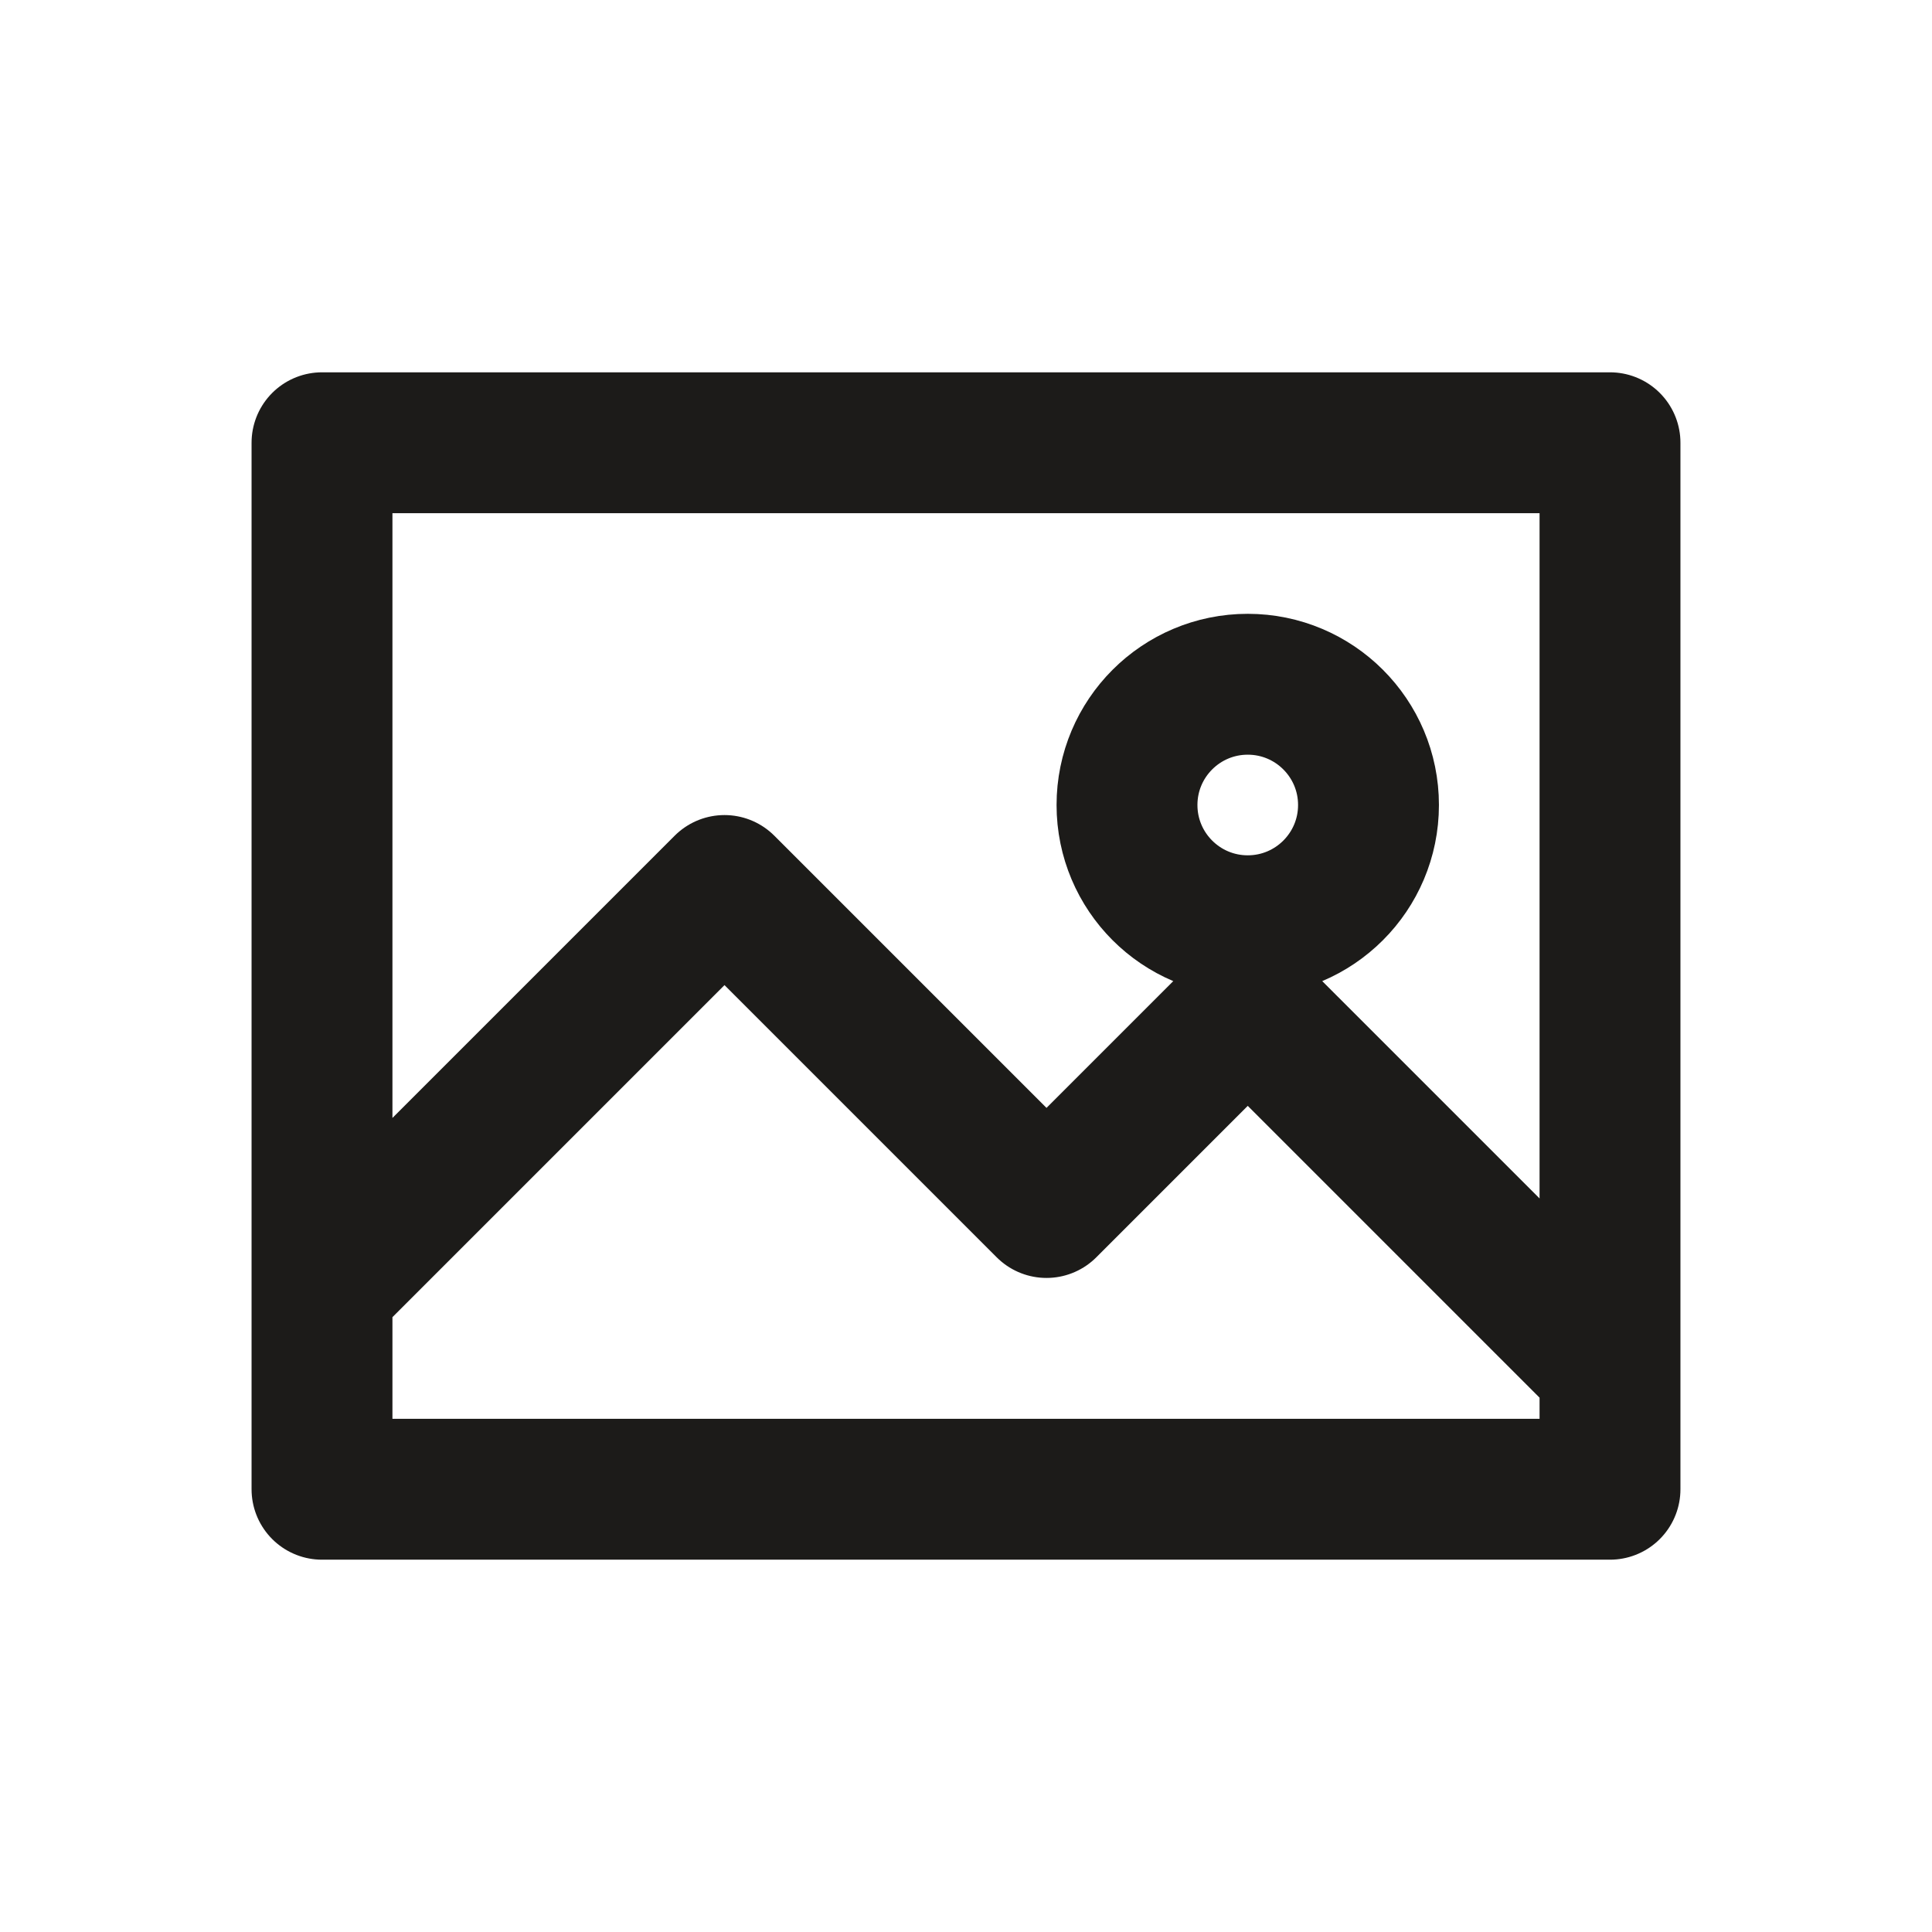
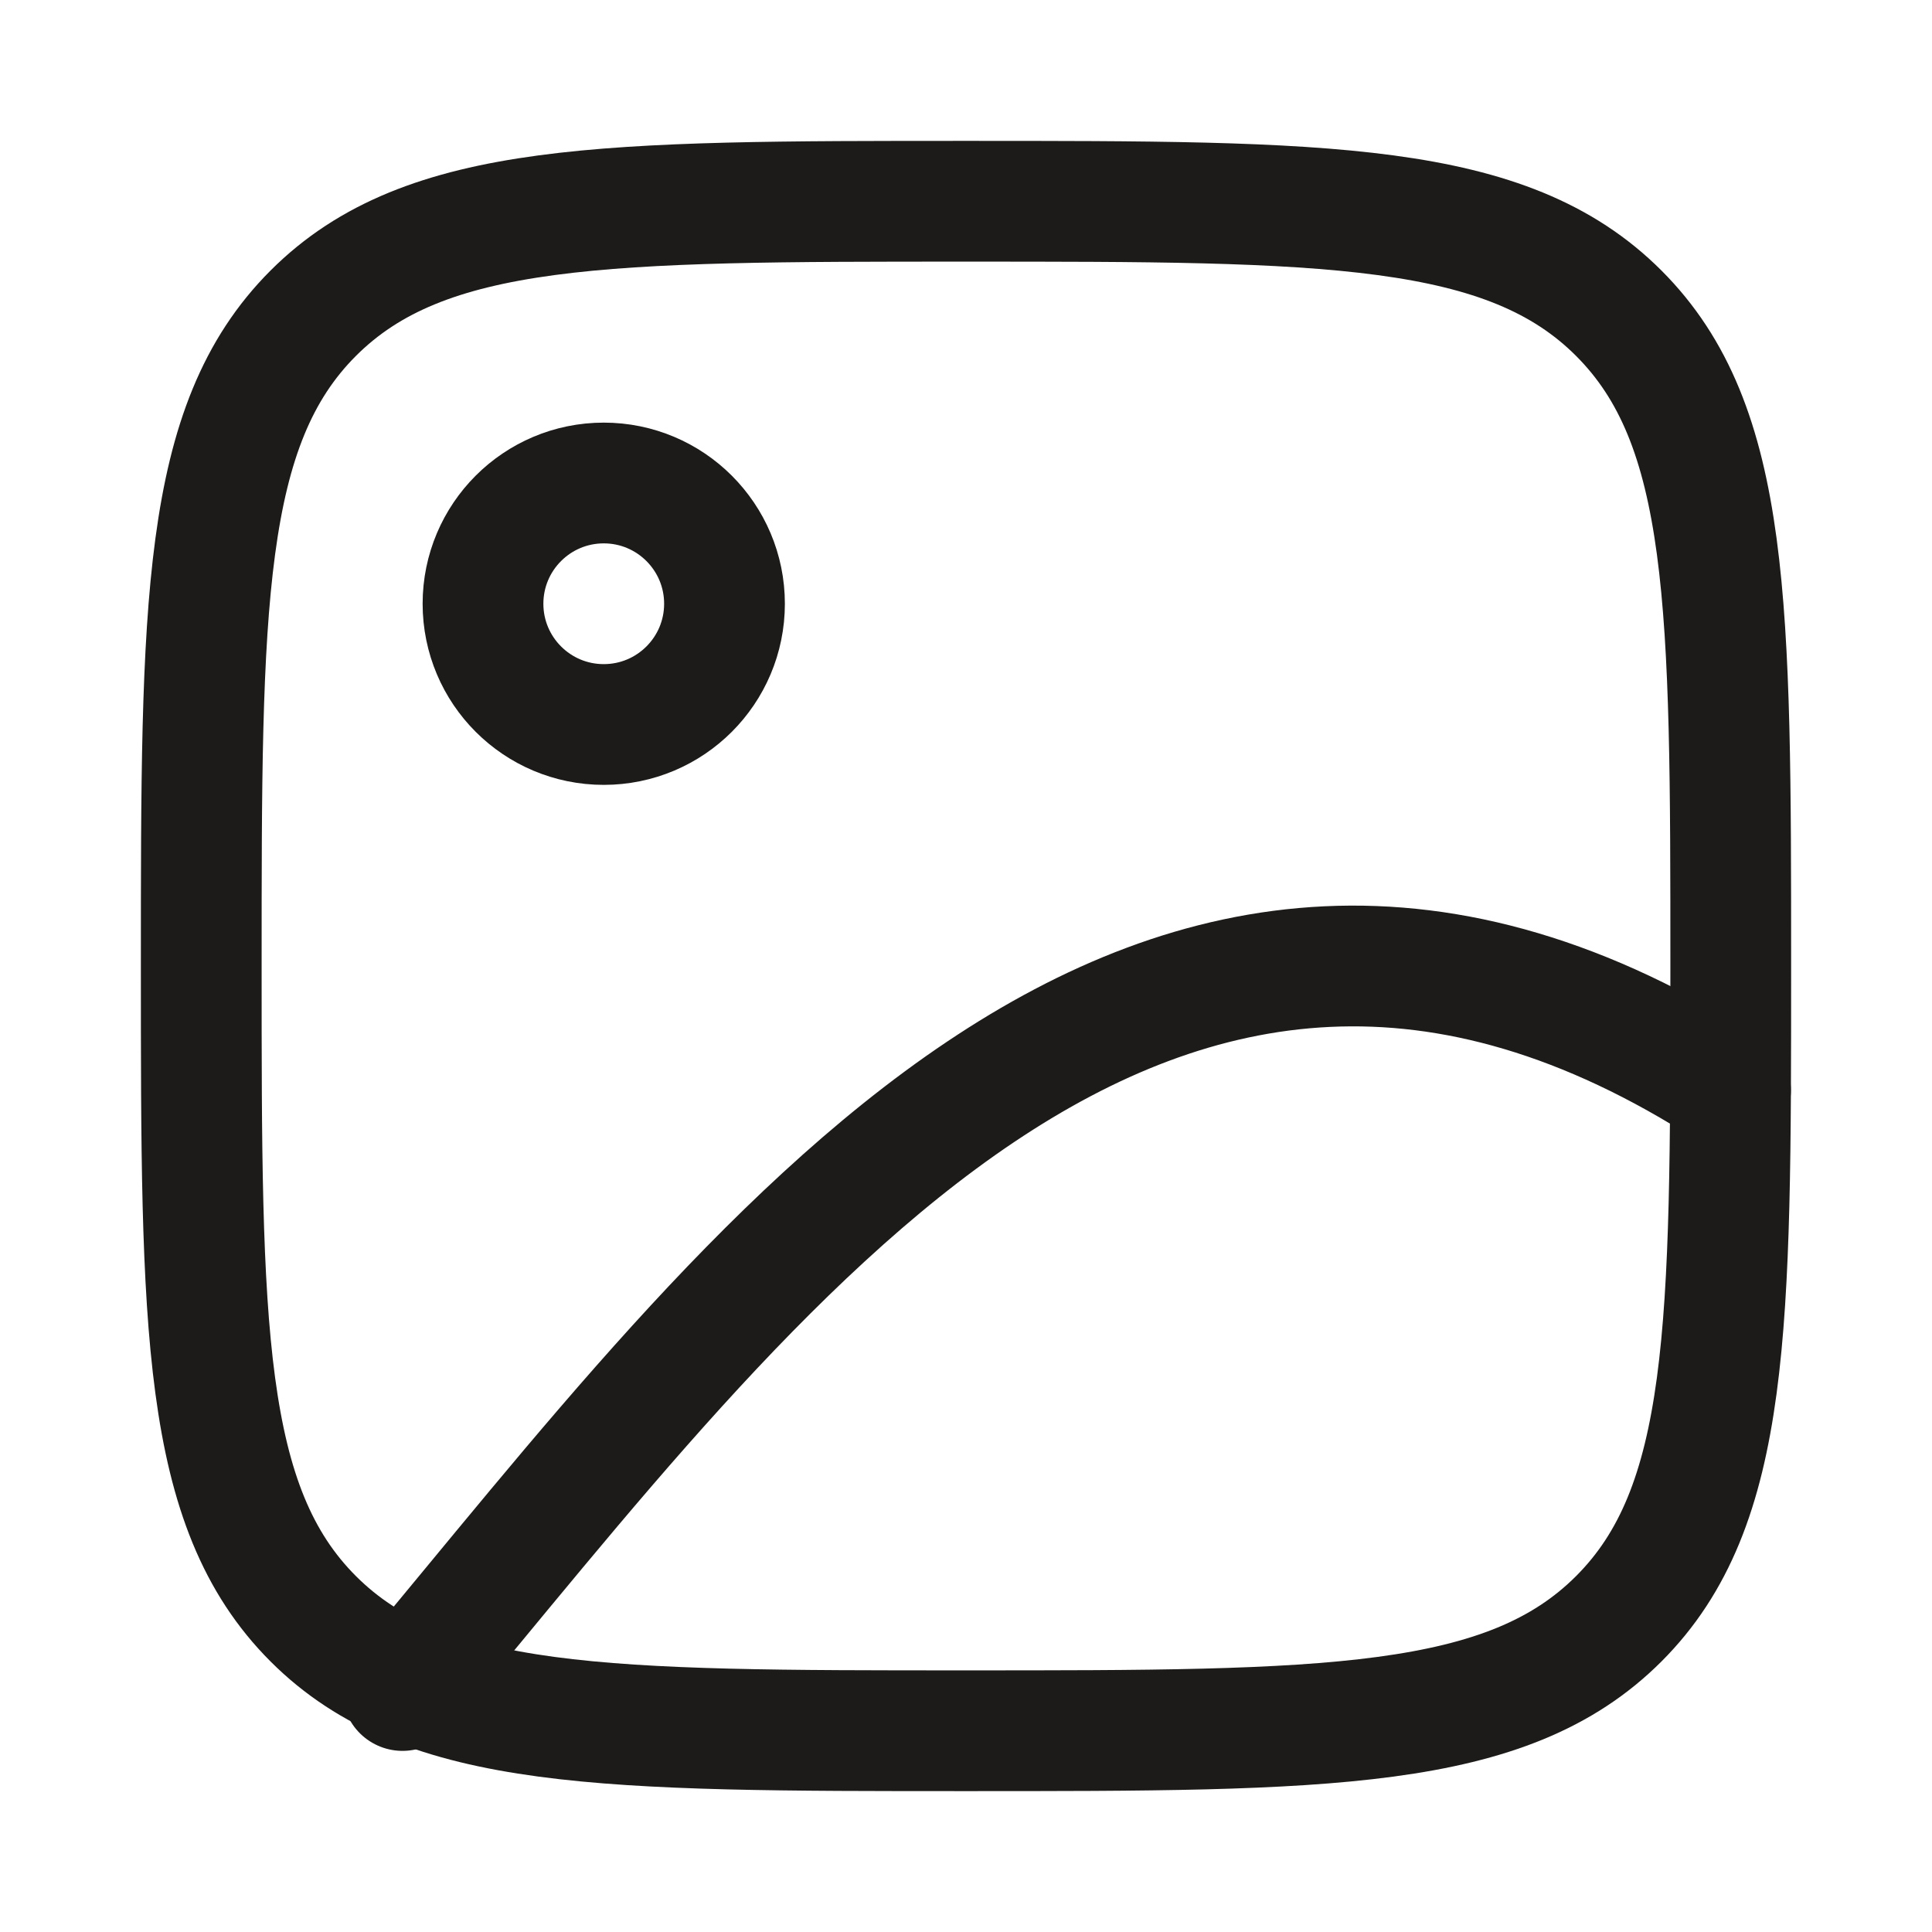
- <svg xmlns="http://www.w3.org/2000/svg" width="24" height="24" viewBox="0 0 24 24" fill="none" stroke="#1C1B19" stroke-width="1.75" stroke-linecap="round" stroke-linejoin="round">
-   <path d="M4 5.5h16v13H4zM4 16l5-5 4 4 2.5-2.5L20 17M15.5 8.5a1.5 1.5 0 1 1 0 3a1.5 1.5 0 0 1 0-3z" />
+ <svg xmlns="http://www.w3.org/2000/svg" width="24" height="24" viewBox="0 0 24 24" fill="none" stroke="#1C1B19" stroke-width="1.5" stroke-linecap="round" stroke-linejoin="round">
+   <circle cx="7.5" cy="7.5" r="1.5" />
+   <path d="M2.5 12C2.5 7.522 2.5 5.282 3.891 3.891C5.282 2.5 7.522 2.5 12 2.5C16.478 2.5 18.718 2.5 20.109 3.891C21.5 5.282 21.5 7.522 21.5 12C21.5 16.478 21.5 18.718 20.109 20.109C18.718 21.5 16.478 21.5 12 21.5C7.522 21.5 5.282 21.5 3.891 20.109C2.5 18.718 2.5 16.478 2.5 12Z" />
+   <path d="M5 21C9.372 15.775 14.274 8.884 21.497 13.542" />
</svg>
